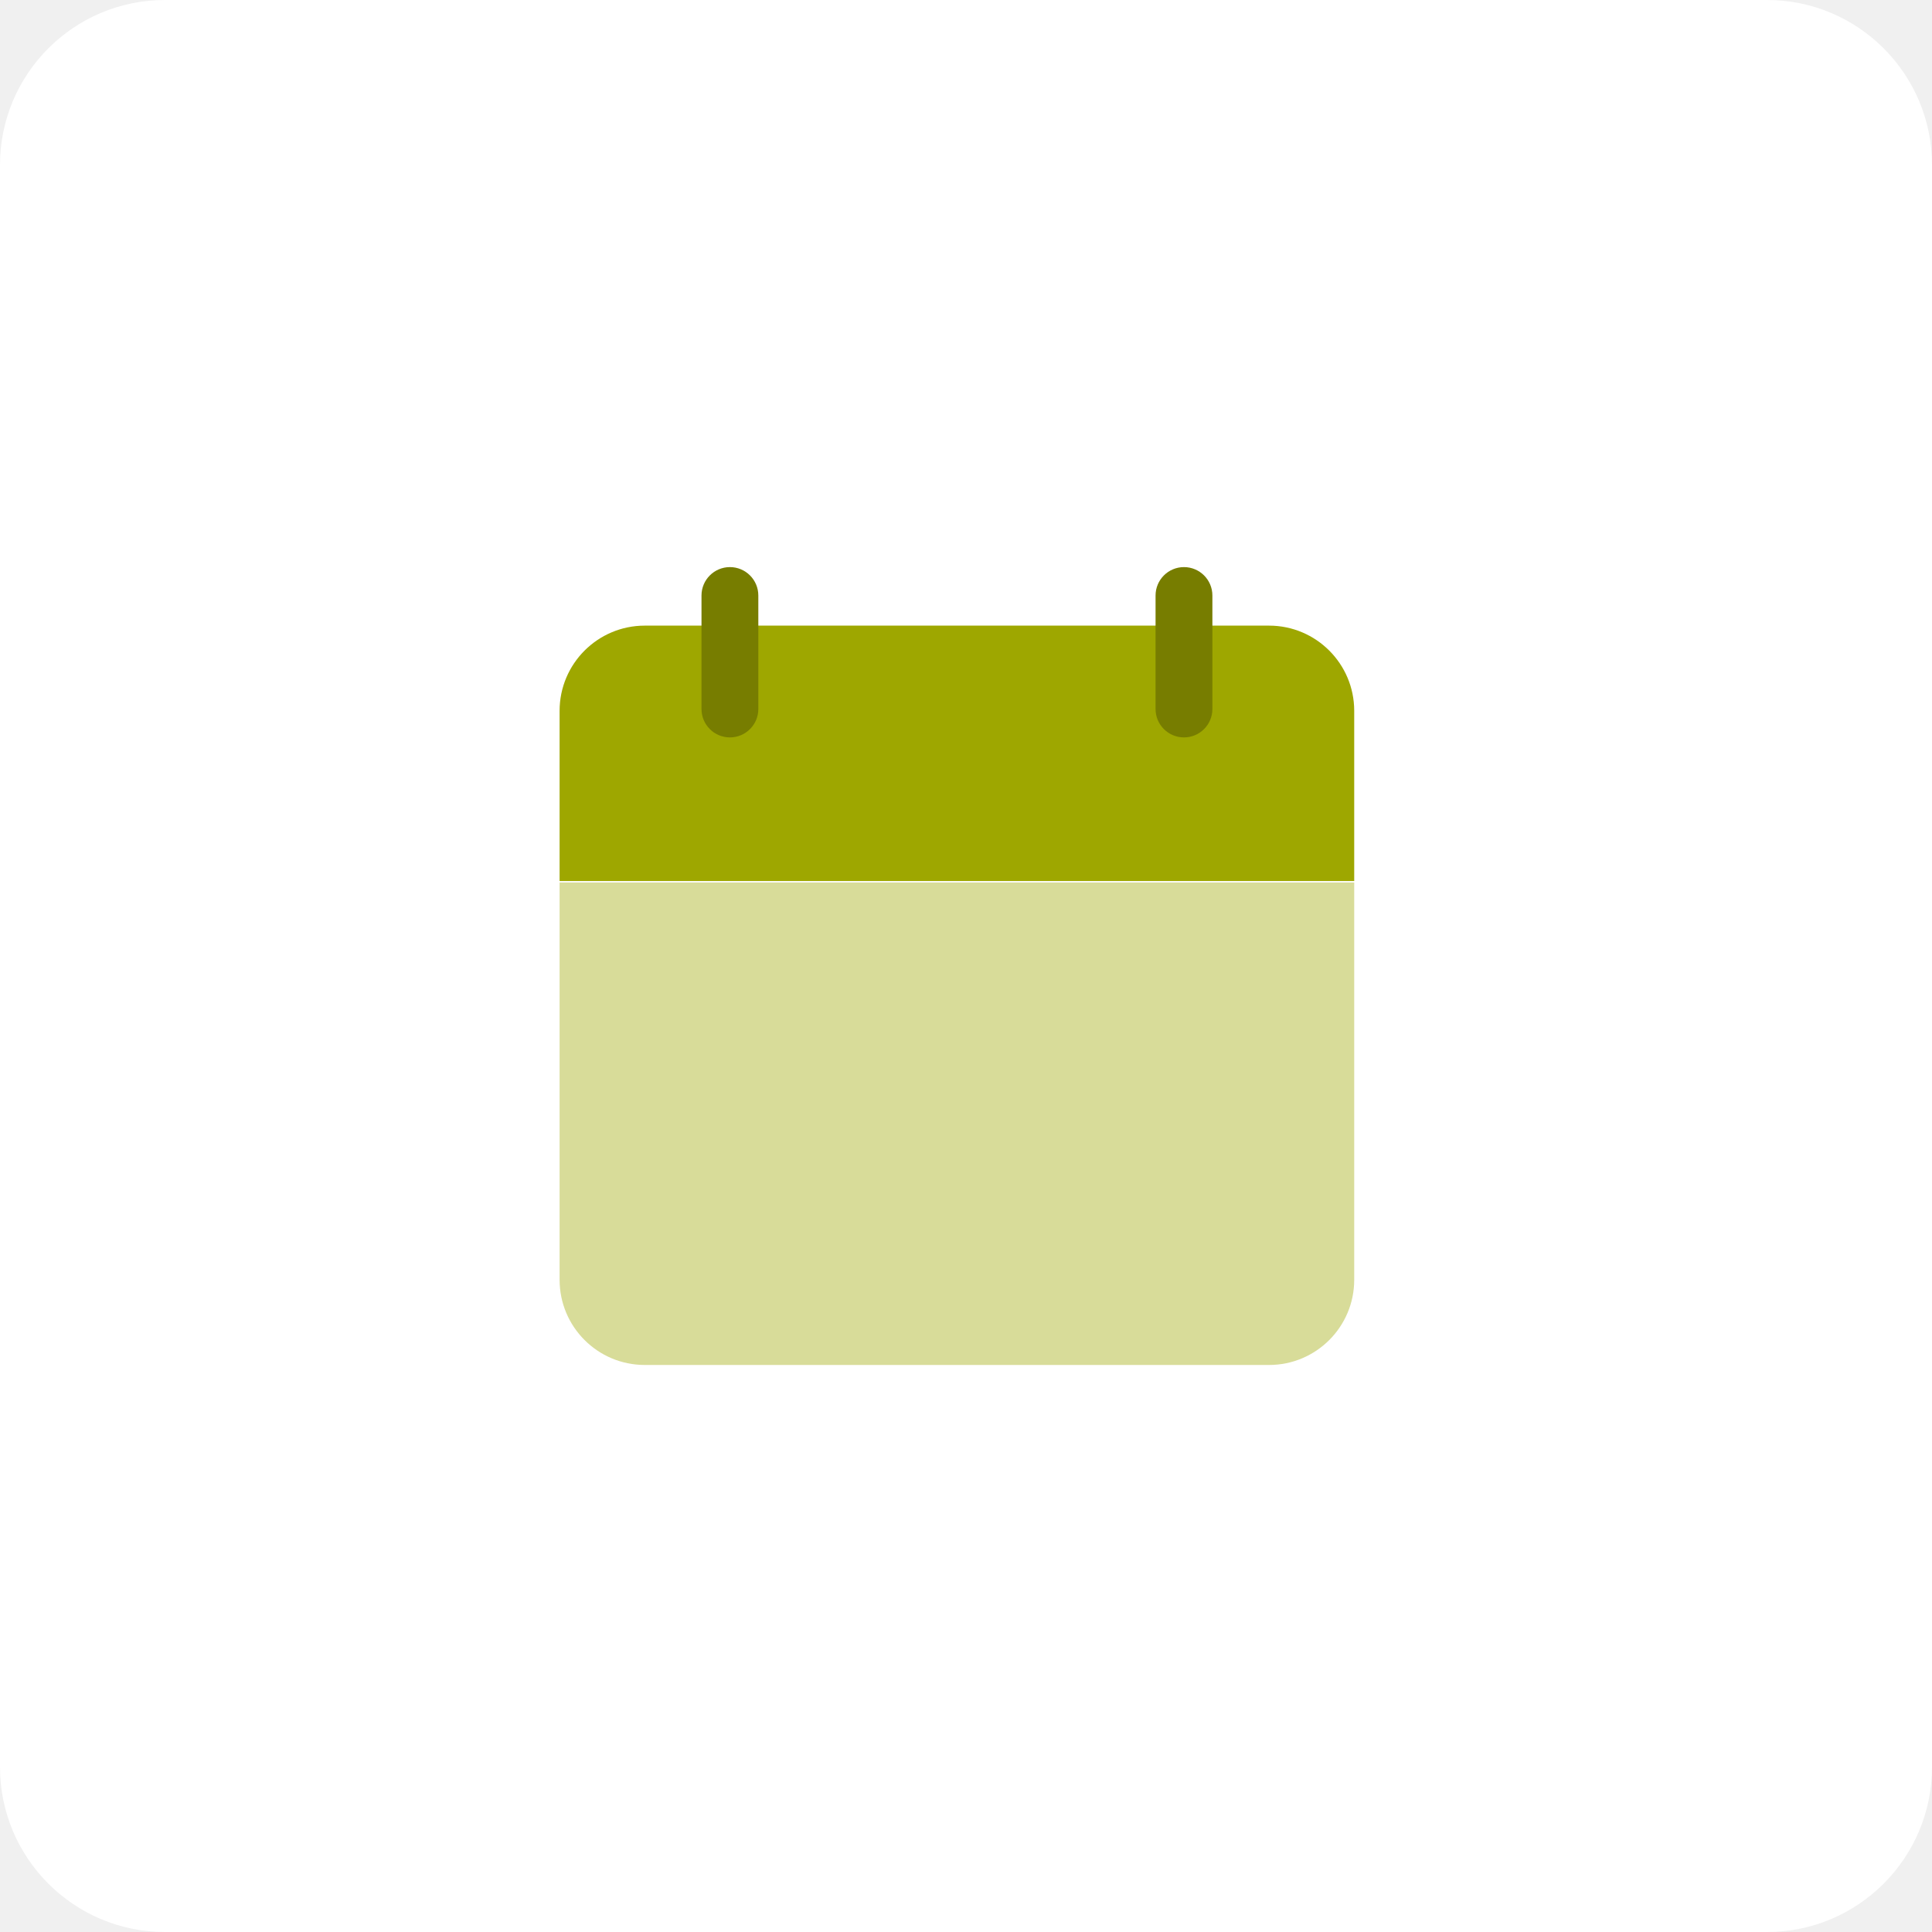
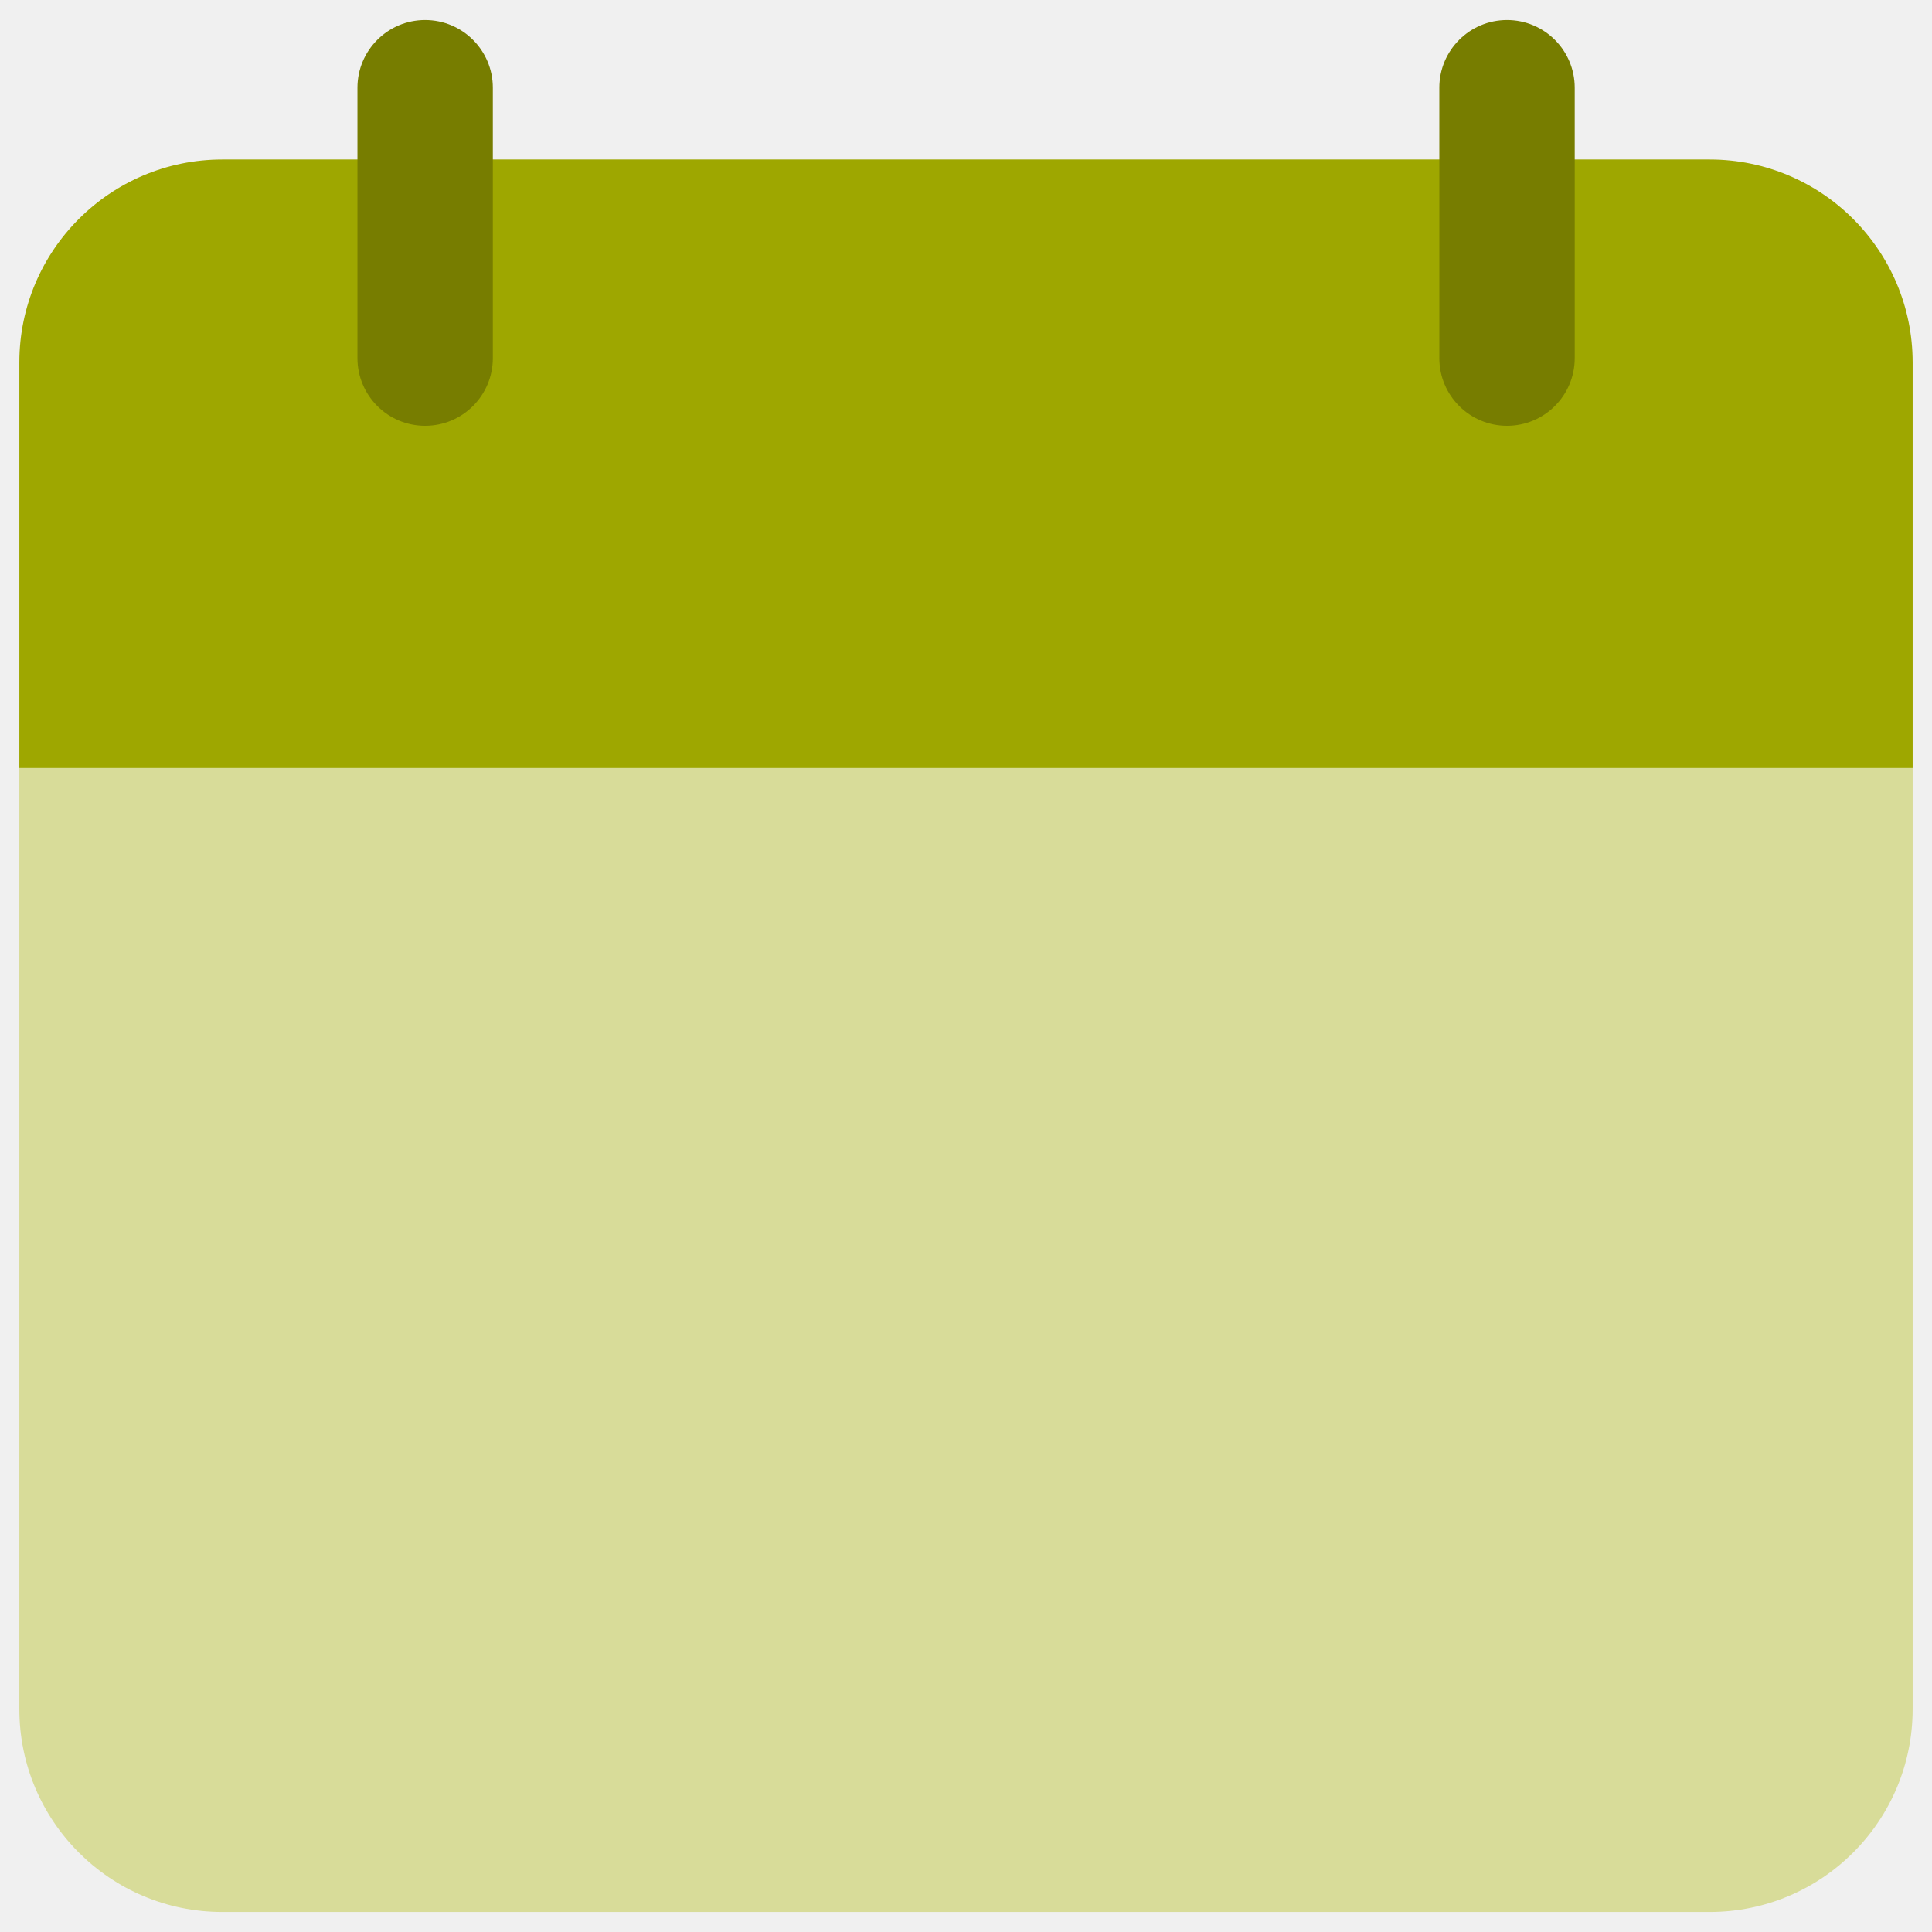
- <svg xmlns="http://www.w3.org/2000/svg" viewBox="0 0 850 850">
-   <defs>
-     <style>
-             .cls-1{fill:#fff;}.cls-2{fill:#d8dc99;}.cls-2,.cls-3,.cls-4{fill-rule:evenodd;}.cls-3{fill:#9ea700;}.cls-4{fill:#777d00;}
-         </style>
-   </defs>
-   <g id="Layer_2" data-name="Layer 2">
-     <g id="Layer_1-2" data-name="Layer 1">
-       <rect class="cls-1" width="850" height="850" rx="72.61" />
-       <path class="cls-2" d="M595.8,388.25V563.06a37.47,37.47,0,0,1-37.46,37.47H283.66a37.47,37.47,0,0,1-37.46-37.47V388.25Z" />
-       <path class="cls-3" d="M246.2,387.62V312.71a37.49,37.49,0,0,1,37.46-37.46H558.34a37.49,37.49,0,0,1,37.46,37.46v74.91Z" />
-       <path class="cls-4" d="M308.63,262a12.49,12.49,0,1,1,25,0v49.93a12.49,12.49,0,0,1-25,0Z" />
-       <path class="cls-4" d="M508.4,262a12.49,12.49,0,1,1,25,0v49.93a12.49,12.49,0,0,1-25,0Z" />
+ <svg xmlns="http://www.w3.org/2000/svg" viewBox="0 0 850 850" version="1.1" id="svg4">
+   <defs id="defs1">
+     </defs>
+   <g transform="matrix(2.382644,0,0,2.382644,-578.093,-587.6593)" id="g4">
+     <g id="Layer_2" data-name="Layer 2">
+       <g id="Layer_1-2" data-name="Layer 1" transform="translate(9.6531429e-7,0.8393991)">
+         <path d="m 595.8,386.571 v 174.81 a 37.47,37.47 0 0 1 -37.46,37.47 H 283.66 a 37.47,37.47 0 0 1 -37.46,-37.47 v -174.81 z" id="path1" style="fill:#d8dc99;fill-rule:evenodd" />
+         <path d="m 246.2,387.62 v -74.91 a 37.49,37.49 0 0 1 37.46,-37.46 h 274.68 a 37.49,37.49 0 0 1 37.46,37.46 v 74.91 z" id="path2" style="fill-rule:evenodd;fill:#9ea700" />
+         <path d="m 308.63,262 a 12.5,12.5 0 1 1 25,0 v 49.93 a 12.5,12.5 0 0 1 -25,0 z" id="path3" style="fill-rule:evenodd;fill:#777d00" />
+         <path d="m 508.4,262 a 12.5,12.5 0 1 1 25,0 v 49.93 a 12.5,12.5 0 0 1 -25,0 z" id="path4" style="fill-rule:evenodd;fill:#777d00" />
+       </g>
    </g>
  </g>
</svg>
